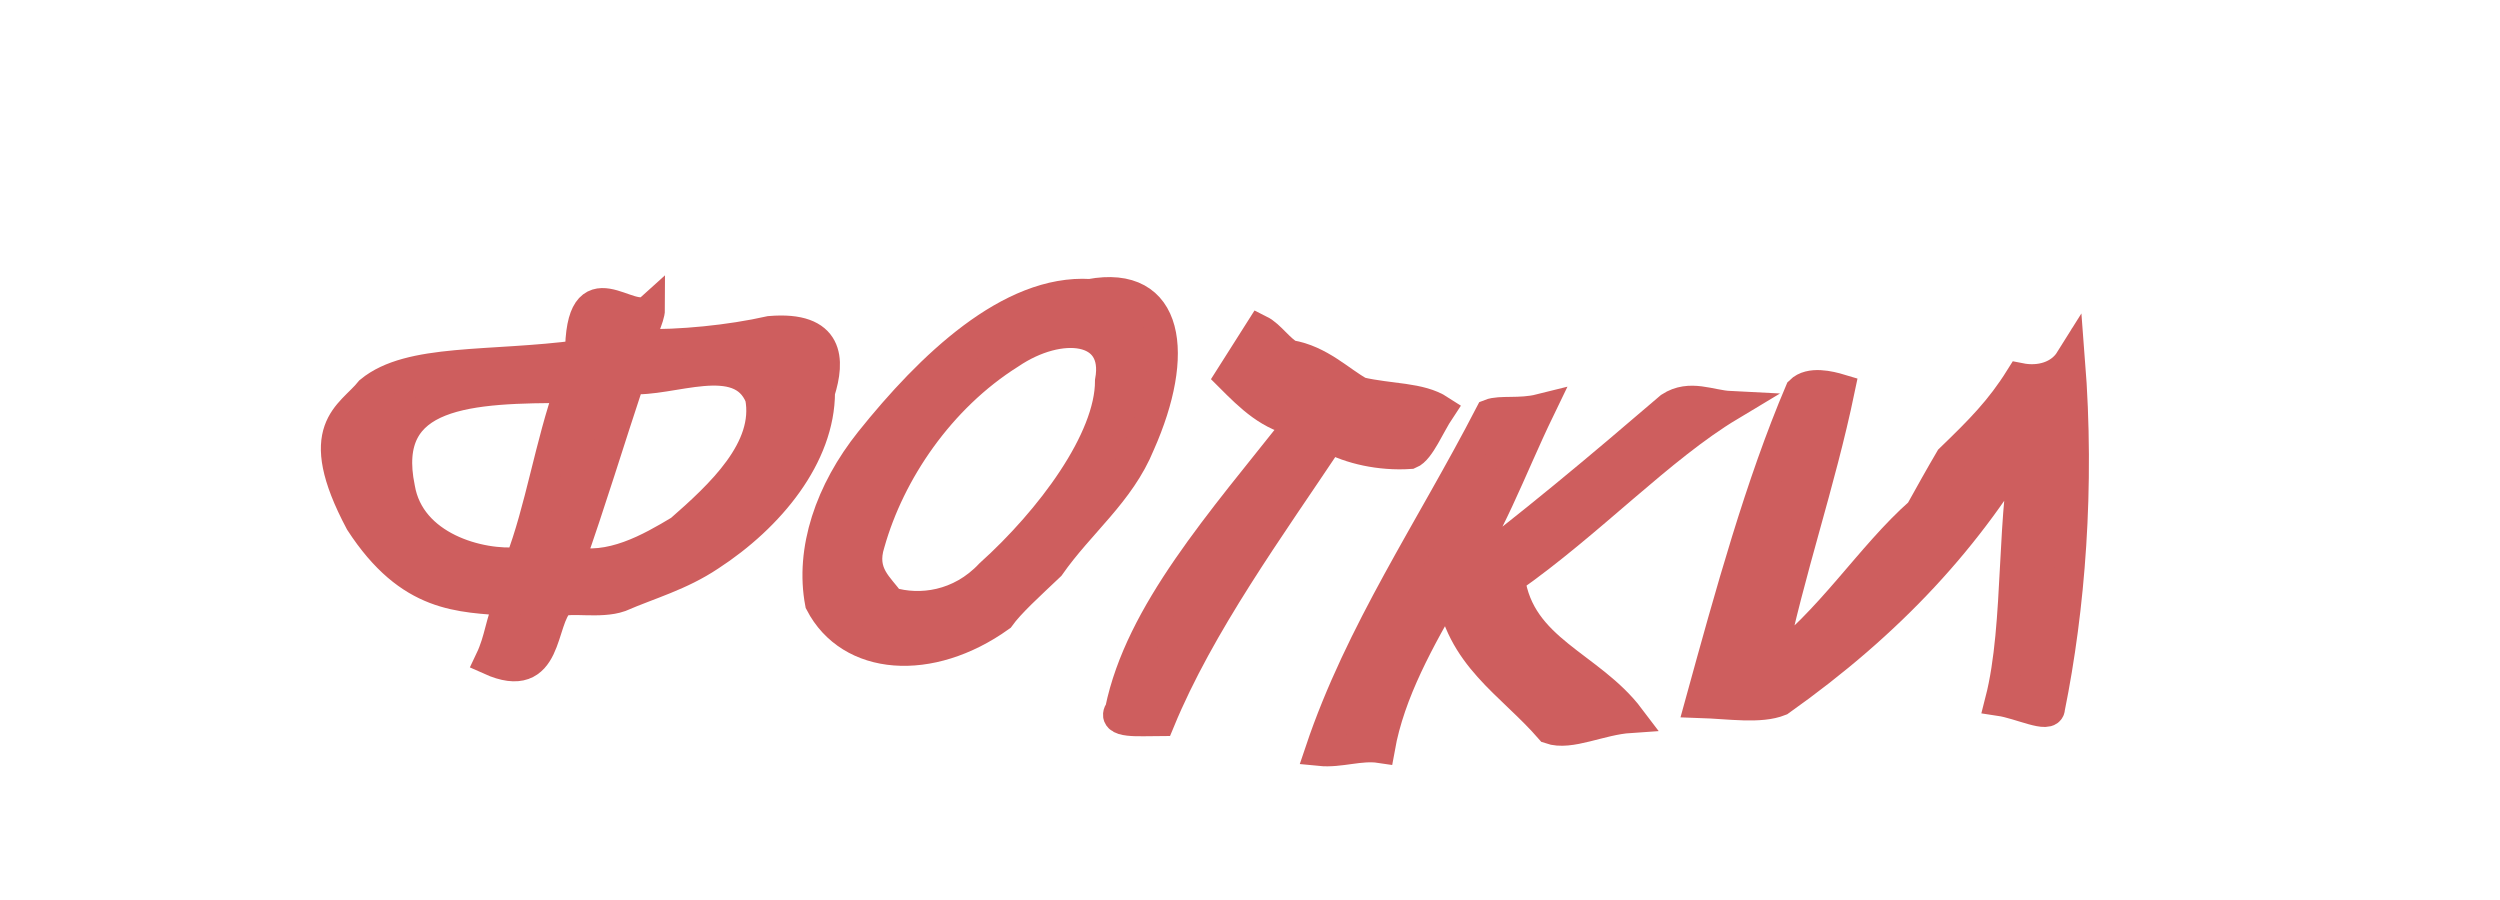
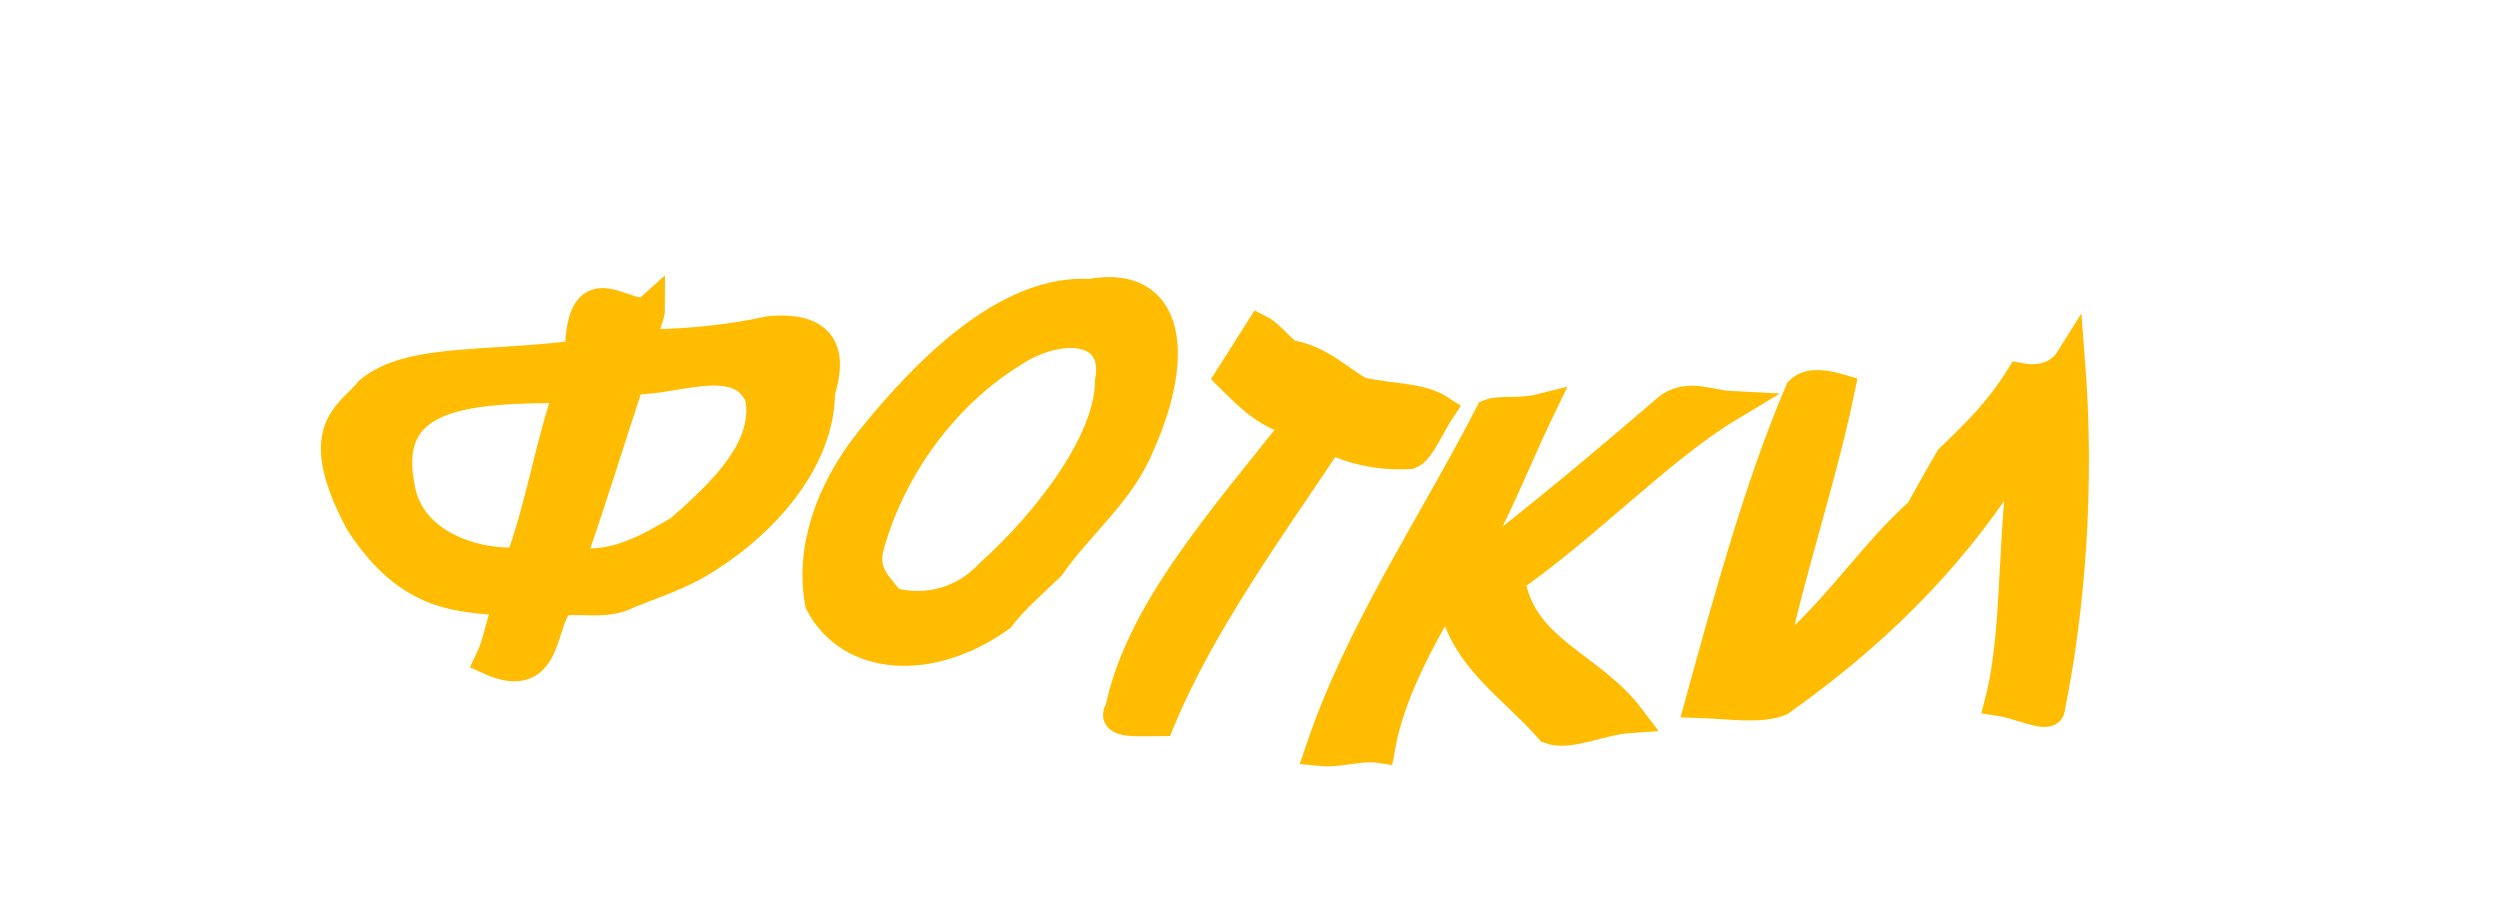
<svg xmlns="http://www.w3.org/2000/svg" width="100" height="36">
-   <g style="stroke-miterlimit:10;stroke-width:3px" transform="scale(0.4 0.4) translate(15 -40)" fill="#ce5e5e" stroke="#ce5e5e" stroke-width="2">
+   <g style="stroke-miterlimit:10;stroke-width:3px" transform="scale(0.4 0.4) translate(15 -40)" fill="#ffbc00" stroke="#ffbc00" stroke-width="2">
    <path d="M62,73.1c-4,0.9-9,1.4-13,1.3c0-0.9,1-2.6,1-3.5c-2,1.8-7-4.8-7,4.6c-9,1.2-17,0.3-21,3.6c-2,2.5-6,3.7-1,13.1c5,7.7,10,7.5,15,7.9c-1,2.1-1,3.8-2,5.9c6,2.7,5-4,7-5.8c1-0.5,4,0.2,6-0.5c3-1.3,6-2.1,9-4.1c6-3.9,11-10,11-16.4C68,76,68,72.6,62,73.1C62,73.1,62,73.1,62,73.1z M37,96.2c-4,0.4-11-1.5-12-7.4c-2-9.7,7-10,17-10C40,84.4,39,91,37,96.2L37,96.2z M53,93c-3,1.8-7,4.1-11,3.1c2-5.6,4-12.2,6-18.2c4,0.4,11-3.1,13,1.8C62,84.9,57,89.5,53,93L53,93z" />
    <path d="M94,69.4c-8-0.5-16,7.2-22,14.7c-4,5-6,10.9-5,16.2c3,5.8,11,6.4,18,1.4c1-1.4,3-3.2,5-5.1c3-4.3,7-7.3,9-12.2C103,75.4,102,67.9,94,69.4L94,69.4z M84,97.4c-3,3.2-7,3.7-10,2.8c-1-1.5-3-2.8-2-5.9c2-7.1,7-14.5,14-18.9c5-3.4,11-2.8,10,2.7C96,84,90,92,84,97.4L84,97.4z" />
    <path d="M108,77.7c2,2,4,4,7,4.5c-8,10.1-16,19.1-18,28.8c-1,1.4,2,1.1,4,1.1c4-9.7,11-19.3,17-28.3c2,1.1,5,1.8,8,1.6c1-0.4,2-2.9,3-4.4c-2-1.3-5-1.1-8-1.8c-2-1.1-4-3.2-7-3.7c-1-0.5-2-2-3-2.5C110,74.6,109,76.1,108,77.7L108,77.7z" />
    <path d="M158,80.6c-2-0.1-4-1.2-6,0.1c-7,6-14,11.9-22,17.9c4-5.6,6-11.5,9-17.7c-2,0.5-4,0.1-5,0.5c-6,11.6-13,21.8-17,33.7c2,0.2,4-0.6,6-0.3c1-5.6,4-10.9,7-16.1c1,7,6,9.6,10,14.2c2,0.7,5-0.9,8-1.1c-4-5.3-11-6.8-12-13.9C144,92.3,151,84.8,158,80.6L158,80.6z" />
    <path d="M187,77.8c-2,3.2-4,5.2-7,8.1c-1,1.7-2,3.5-3,5.3c-5,4.4-9,11-15,15.4c2-9.7,5-18.1,7-27.7c-1-0.3-3-0.8-4,0.2c-4,9.4-7,20.3-10,31.2c3,0.1,6,0.6,8-0.2c11-7.8,19-16.4,25-26.9c-2,7.8-1,19.1-3,26.9c2,0.3,5,1.8,5,0.7c2-9.9,3-22,2-34.8C191,77.6,189,78.2,187,77.8L187,77.8z" />
  </g>
</svg>
